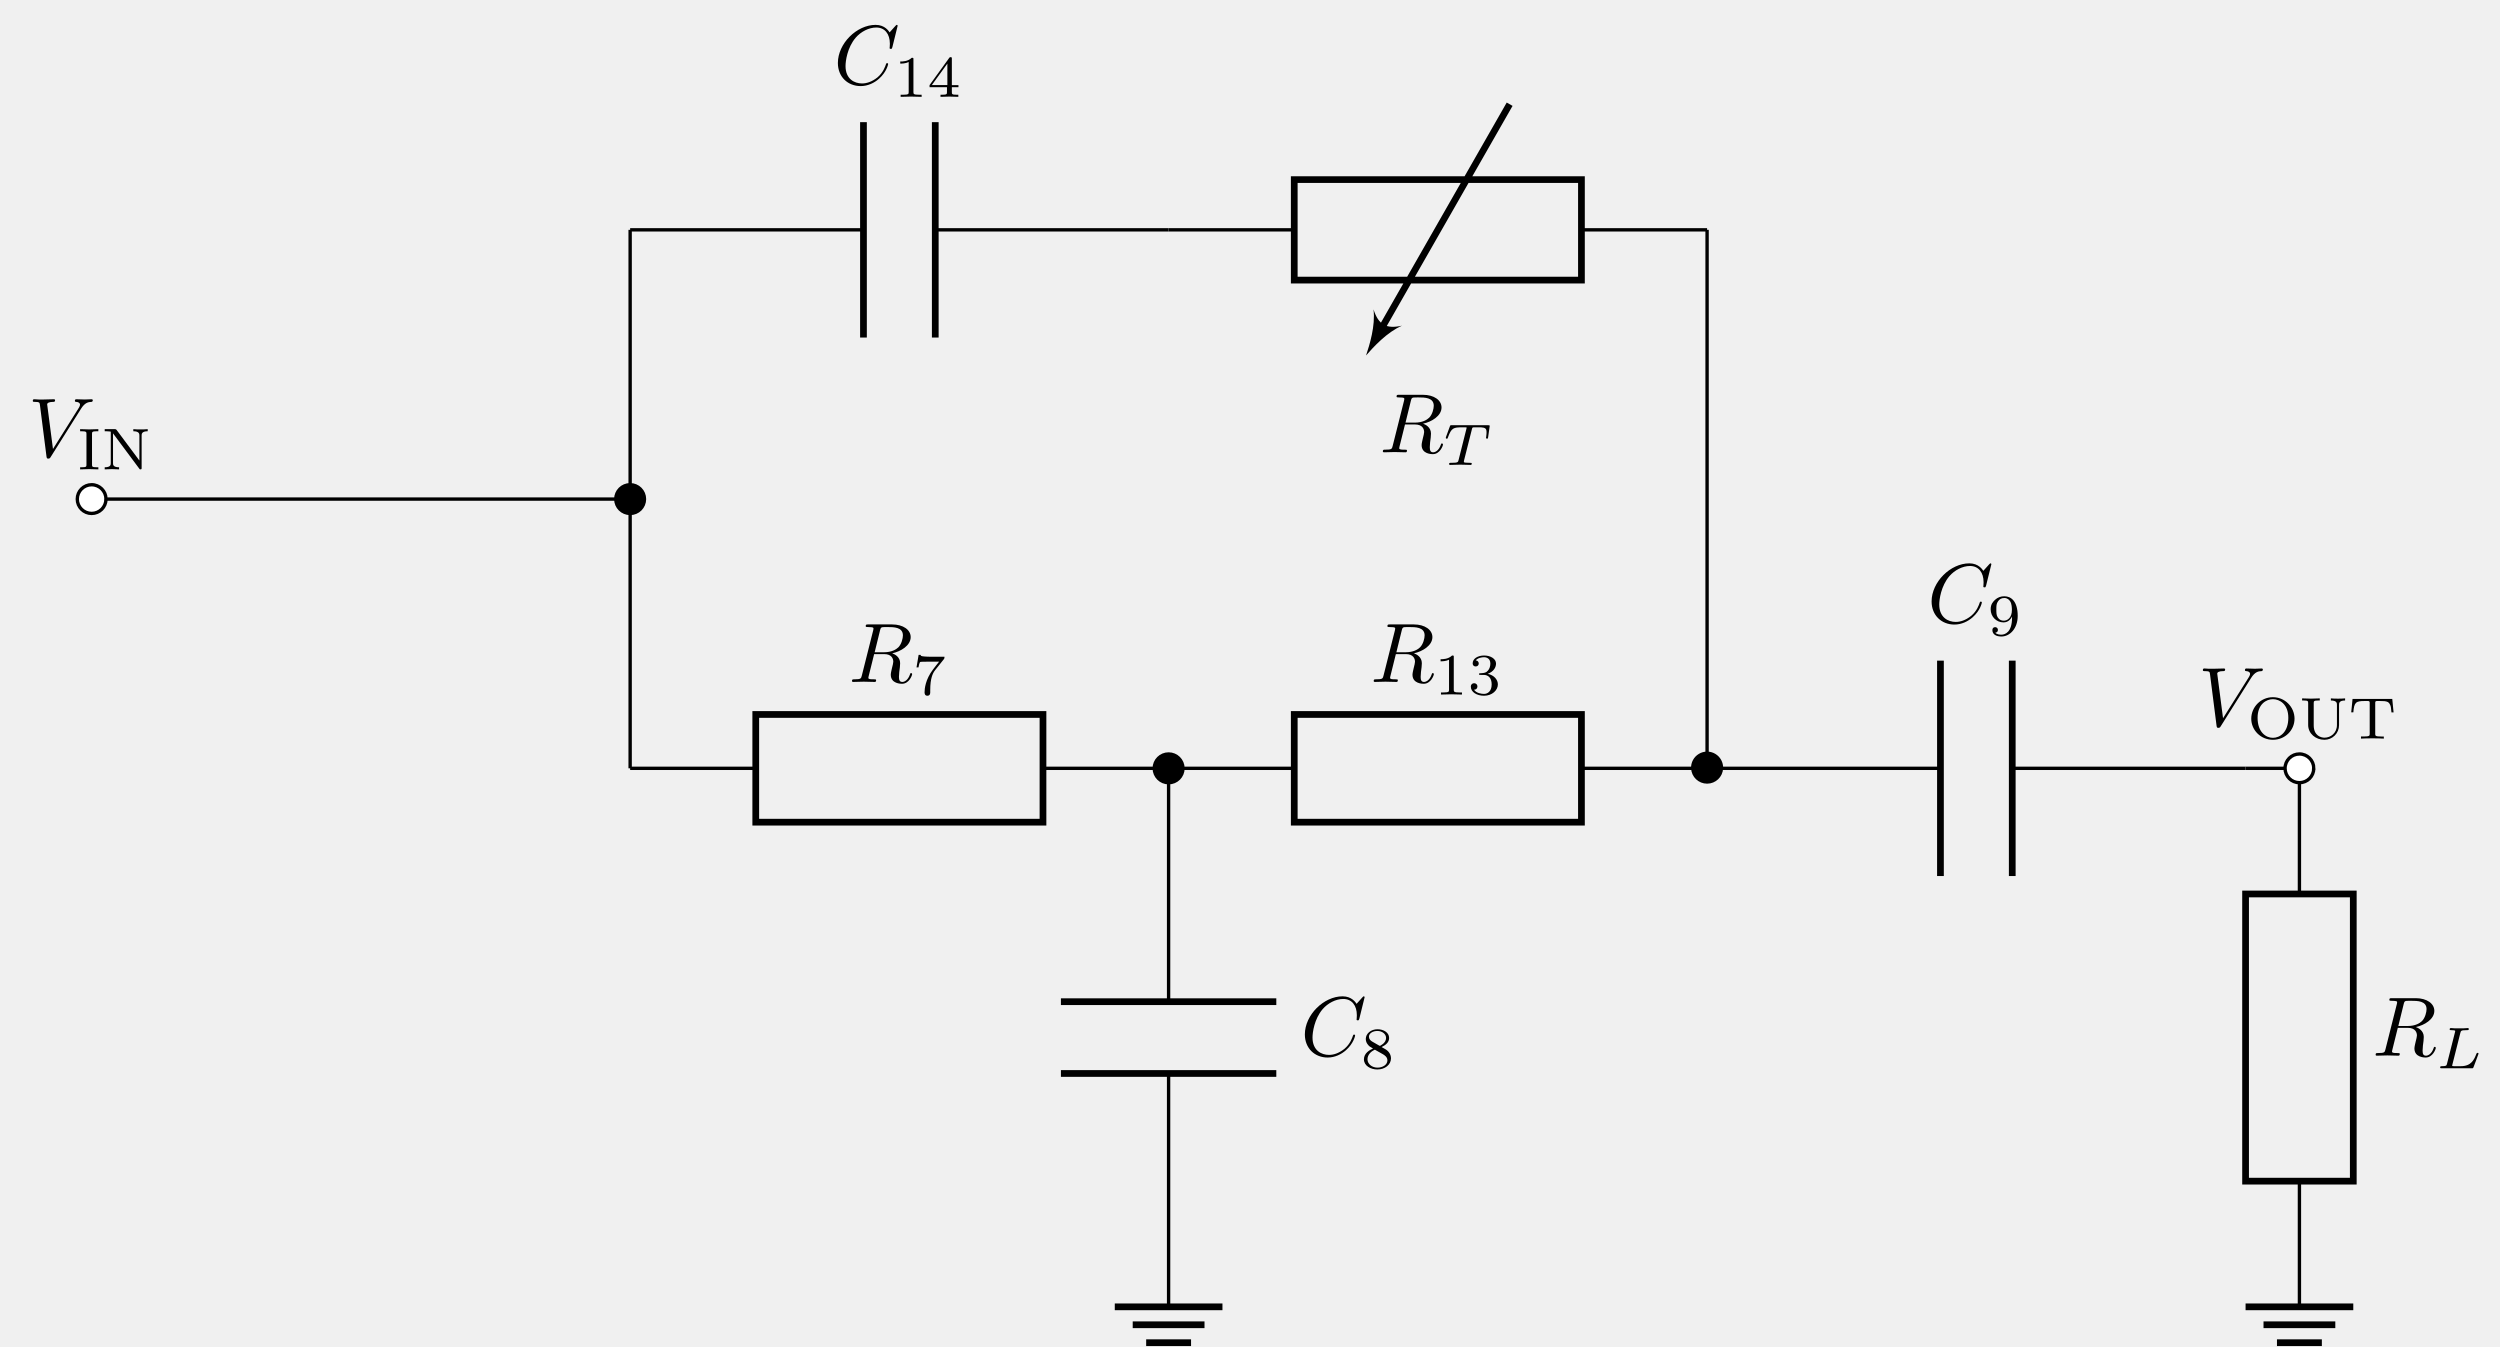
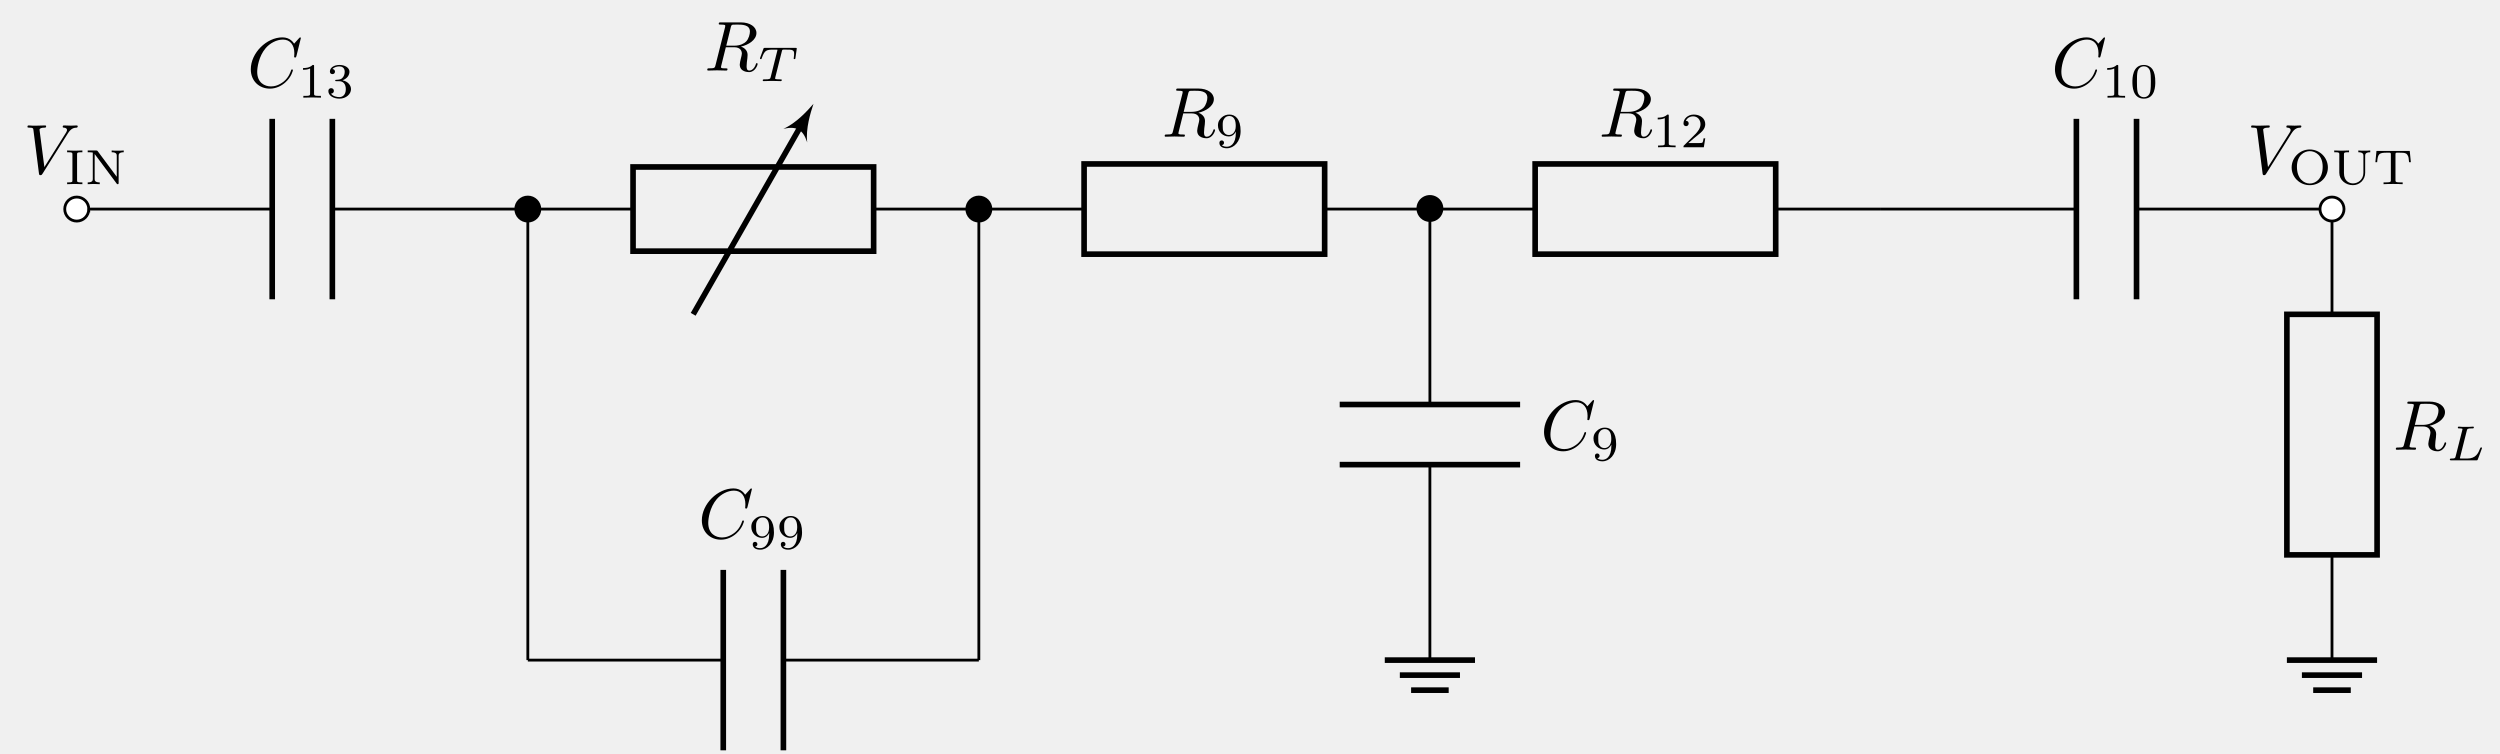
- <svg xmlns="http://www.w3.org/2000/svg" xmlns:xlink="http://www.w3.org/1999/xlink" width="394.816" height="212.58" viewBox="0 0 296.112 159.435">
+ <svg xmlns="http://www.w3.org/2000/svg" xmlns:xlink="http://www.w3.org/1999/xlink" width="471.352" height="141.997" viewBox="0 0 353.514 106.498">
  <defs>
-     <path id="a" d="M3.734-6.125c.063-.234.094-.328.282-.36.093-.015.406-.015.609-.015.703 0 1.813 0 1.813.984 0 .344-.157 1.032-.547 1.422-.266.25-.782.578-1.688.578h-1.11Zm1.438 2.734c1.016-.218 2.187-.921 2.187-1.921 0-.86-.89-1.5-2.203-1.5H2.328c-.203 0-.297 0-.297.203 0 .109.094.109.281.109.016 0 .204 0 .376.016.187.03.265.03.265.172 0 .03 0 .062-.031.187L1.578-.781c-.094.39-.11.469-.906.469-.172 0-.266 0-.266.203C.406 0 .531 0 .546 0c.282 0 .985-.031 1.25-.031.282 0 1 .031 1.282.031.078 0 .188 0 .188-.203 0-.11-.079-.11-.282-.11-.359 0-.64 0-.64-.171 0-.063.015-.11.031-.172l.656-2.64H4.22c.906 0 1.078.562 1.078.905 0 .141-.078.454-.14.688-.063.281-.157.64-.157.844C5 .219 6.203.219 6.328.219c.844 0 1.203-1 1.203-1.14 0-.126-.11-.126-.125-.126-.093 0-.11.063-.125.14-.25.735-.687.907-.906.907-.328 0-.406-.219-.406-.61 0-.312.062-.812.11-1.14a5 5 0 0 0 .03-.469c0-.765-.671-1.078-.937-1.172m0 0" />
-     <path id="c" d="M7.578-6.922c0-.031-.016-.11-.11-.11-.03 0-.046.016-.155.126l-.688.765c-.094-.14-.547-.89-1.656-.89C2.734-7.031.5-4.828.5-2.516.5-.875 1.672.22 3.203.22c.86 0 1.625-.39 2.156-.86.922-.812 1.094-1.718 1.094-1.75 0-.109-.11-.109-.125-.109-.062 0-.11.031-.125.11-.094.28-.328 1-1.016 1.578-.687.546-1.312.718-1.828.718-.89 0-1.953-.515-1.953-2.062 0-.578.203-2.188 1.203-3.36.61-.703 1.547-1.203 2.438-1.203 1.016 0 1.61.766 1.61 1.922 0 .406-.032.406-.032.516 0 .093.11.093.14.093.126 0 .126-.015.188-.203Zm0 0" />
+     <path id="a" d="M7.578-6.922c0-.031-.016-.11-.11-.11-.03 0-.046.016-.155.126l-.688.765c-.094-.14-.547-.89-1.656-.89C2.734-7.031.5-4.828.5-2.516.5-.875 1.672.22 3.203.22c.86 0 1.625-.39 2.156-.86.922-.812 1.094-1.718 1.094-1.75 0-.109-.11-.109-.125-.109-.062 0-.11.031-.125.11-.094.28-.328 1-1.016 1.578-.687.546-1.312.718-1.828.718-.89 0-1.953-.515-1.953-2.062 0-.578.203-2.188 1.203-3.36.61-.703 1.547-1.203 2.438-1.203 1.016 0 1.61.766 1.61 1.922 0 .406-.032.406-.032.516 0 .093.11.093.14.093.126 0 .126-.015.188-.203Zm0 0" />
+     <path id="d" d="M3.734-6.125c.063-.234.094-.328.282-.36.093-.015.406-.015.609-.015.703 0 1.813 0 1.813.984 0 .344-.157 1.032-.547 1.422-.266.25-.782.578-1.688.578h-1.11Zm1.438 2.734c1.016-.218 2.187-.921 2.187-1.921 0-.86-.89-1.5-2.203-1.5H2.328c-.203 0-.297 0-.297.203 0 .109.094.109.281.109.016 0 .204 0 .376.016.187.03.265.03.265.172 0 .03 0 .062-.031.187L1.578-.781c-.094.39-.11.469-.906.469-.172 0-.266 0-.266.203C.406 0 .531 0 .546 0c.282 0 .985-.031 1.25-.031.282 0 1 .031 1.282.031.078 0 .188 0 .188-.203 0-.11-.079-.11-.282-.11-.359 0-.64 0-.64-.171 0-.063.015-.11.031-.172l.656-2.64H4.22c.906 0 1.078.562 1.078.905 0 .141-.078.454-.14.688-.063.281-.157.64-.157.844C5 .219 6.203.219 6.328.219c.844 0 1.203-1 1.203-1.14 0-.126-.11-.126-.125-.126-.093 0-.11.063-.125.14-.25.735-.687.907-.906.907-.328 0-.406-.219-.406-.61 0-.312.062-.812.11-1.14.015-.14.03-.328.03-.469 0-.765-.671-1.078-.937-1.172m0 0" />
    <path id="k" d="M6.266-5.672c.484-.781.906-.812 1.265-.828.125-.016.14-.172.14-.187 0-.079-.062-.125-.14-.125-.25 0-.547.03-.812.03-.328 0-.672-.03-.985-.03-.062 0-.187 0-.187.187 0 .11.078.125.156.125.266.016.453.125.453.328 0 .156-.14.375-.14.375L2.953-.922l-.687-5.281c0-.172.234-.297.687-.297.14 0 .25 0 .25-.203 0-.078-.078-.11-.125-.11-.406 0-.828.032-1.25.032h-.547c-.172 0-.36-.032-.531-.032-.078 0-.187 0-.187.188 0 .125.078.125.25.125.546 0 .562.094.593.344l.782 6.14c.03.204.078.235.203.235.156 0 .203-.047.28-.172Zm0 0" />
-     <path id="b" d="M3.734-4.203c.063-.094.063-.11.063-.281H1.969c-.282 0-.36-.016-.61-.032C1-4.546.984-4.594.97-4.703H.734L.484-3.22H.72c.015-.11.094-.562.203-.64.047-.032.625-.032.719-.032h1.515c-.219.282-.578.72-.719.922-.906 1.188-1 2.297-1 2.703 0 .079 0 .407.329.407.343 0 .343-.313.343-.407v-.28c0-1.345.282-1.97.579-2.345Zm0 0" />
-     <path id="d" d="M2.469-2.516c.547-.265.89-.593.89-1.078 0-.672-.703-1.031-1.375-1.031-.765 0-1.39.5-1.39 1.156 0 .328.156.563.281.703.125.157.172.188.578.422-.39.172-1.078.547-1.078 1.281 0 .766.797 1.204 1.594 1.204.89 0 1.61-.563 1.61-1.313 0-.469-.267-.86-.673-1.094-.094-.062-.328-.187-.437-.25m-1.125-.656c-.188-.11-.375-.297-.375-.562 0-.438.5-.688 1-.688.547 0 1.031.344 1.031.828 0 .625-.734.938-.734.938-.016 0-.032 0-.079-.031Zm.328.969.969.547c.172.11.515.312.515.718 0 .532-.578.86-1.172.86-.64 0-1.187-.422-1.187-.984 0-.516.375-.922.875-1.141m0 0" />
-     <path id="e" d="M2.328-4.437c0-.188 0-.188-.203-.188-.453.438-1.078.438-1.36.438v.25c.157 0 .626 0 1-.188v3.547c0 .234 0 .328-.687.328H.812V0c.125 0 .985-.031 1.235-.031.219 0 1.094.031 1.25.031v-.25H3.03c-.703 0-.703-.094-.703-.328Zm0 0" />
-     <path id="f" d="M1.906-2.328c.547 0 .938.375.938 1.125 0 .86-.516 1.125-.906 1.125-.282 0-.907-.078-1.188-.5.328 0 .406-.235.406-.39 0-.22-.172-.376-.39-.376a.38.38 0 0 0-.391.407C.375-.281 1.094.14 1.938.14c.968 0 1.64-.657 1.64-1.344 0-.547-.437-1.094-1.203-1.25.719-.266.984-.781.984-1.219 0-.547-.625-.953-1.406-.953-.766 0-1.36.375-1.36.938 0 .234.157.359.36.359.219 0 .36-.156.36-.344 0-.203-.141-.36-.36-.375.25-.297.719-.375.985-.375.312 0 .75.156.75.75 0 .297-.094.625-.282.828-.219.266-.422.281-.765.313-.172.015-.188.015-.22.015-.015 0-.077.016-.077.094 0 .094.062.094.187.094Zm0 0" />
-     <path id="g" d="M3.688-1.14v-.25h-.782V-4.5c0-.14 0-.203-.14-.203-.094 0-.125 0-.188.11L.266-1.392v.25h2.062v.563c0 .25 0 .328-.578.328h-.187V0c.359-.016.796-.031 1.046-.031.266 0 .704.015 1.063.031v-.25h-.188c-.578 0-.578-.078-.578-.328v-.563ZM2.375-3.939v2.547H.531Zm0 0" />
-     <path id="h" d="M2.906-2.078c0 1.734-.844 2-1.265 2-.157 0-.532-.016-.72-.234a.315.315 0 0 0 .313-.329.32.32 0 0 0-.328-.328c-.203 0-.328.14-.328.344 0 .469.39.766 1.063.766 1 0 1.937-.938 1.937-2.438 0-1.719-.765-2.328-1.578-2.328a1.55 1.55 0 0 0-1.11.422c-.234.234-.515.5-.515 1.125 0 .89.703 1.547 1.516 1.547.562 0 .859-.375 1.015-.688Zm-.969.344c-.28 0-.53-.079-.734-.407-.156-.25-.156-.546-.156-.937 0-.406 0-.672.203-.953.172-.25.39-.39.75-.39s.578.218.688.405c.187.282.203.782.203 1.016 0 .906-.516 1.266-.953 1.266m0 0" />
+     <path id="b" d="M2.328-4.437c0-.188 0-.188-.203-.188-.453.438-1.078.438-1.36.438v.25c.157 0 .626 0 1-.188v3.547c0 .234 0 .328-.687.328H.812V0c.125 0 .985-.031 1.235-.031.219 0 1.094.031 1.25.031v-.25H3.03c-.703 0-.703-.094-.703-.328Zm0 0" />
+     <path id="c" d="M1.906-2.328c.547 0 .938.375.938 1.125 0 .86-.516 1.125-.906 1.125-.282 0-.907-.078-1.188-.5.328 0 .406-.235.406-.39 0-.22-.172-.376-.39-.376a.38.38 0 0 0-.391.407C.375-.281 1.094.14 1.938.14c.968 0 1.64-.657 1.64-1.344 0-.547-.437-1.094-1.203-1.25.719-.266.984-.781.984-1.219 0-.547-.625-.953-1.406-.953-.766 0-1.36.375-1.36.938 0 .234.157.359.36.359.219 0 .36-.156.36-.344 0-.203-.141-.36-.36-.375.25-.297.719-.375.985-.375.312 0 .75.156.75.75 0 .297-.094.625-.282.828-.219.266-.422.281-.765.313-.172.015-.188.015-.22.015-.015 0-.077.016-.077.094 0 .094.062.094.187.094Zm0 0" />
+     <path id="f" d="M2.906-2.078c0 1.734-.844 2-1.265 2-.157 0-.532-.016-.72-.234a.315.315 0 0 0 .313-.329.32.32 0 0 0-.328-.328c-.203 0-.328.14-.328.344 0 .469.39.766 1.063.766 1 0 1.937-.938 1.937-2.438 0-1.719-.765-2.328-1.578-2.328a1.55 1.55 0 0 0-1.11.422c-.234.234-.515.5-.515 1.125 0 .89.703 1.547 1.516 1.547.562 0 .859-.375 1.015-.688Zm-.969.344c-.28 0-.53-.079-.734-.407-.156-.25-.156-.546-.156-.937 0-.406 0-.672.203-.953.172-.25.39-.39.75-.39s.578.218.688.405c.187.282.203.782.203 1.016 0 .906-.516 1.266-.953 1.266m0 0" />
+     <path id="g" d="M3.516-1.266H3.28c-.015.157-.094.563-.187.625-.047.047-.578.047-.688.047H1.125c.734-.64.984-.843 1.39-1.172.516-.406 1-.843 1-1.5 0-.843-.734-1.359-1.624-1.359-.86 0-1.453.61-1.453 1.25 0 .344.296.39.375.39.156 0 .359-.124.359-.374 0-.125-.047-.375-.406-.375.218-.485.687-.641 1.015-.641.703 0 1.063.547 1.063 1.11 0 .609-.438 1.078-.656 1.328L.516-.266C.437-.203.437-.187.437 0h2.876Zm0 0" />
+     <path id="h" d="M3.594-2.219c0-.765-.094-1.328-.406-1.812-.22-.313-.657-.594-1.204-.594C.36-4.625.36-2.719.36-2.219s0 2.36 1.625 2.36c1.61 0 1.61-1.86 1.61-2.36M1.984-.062c-.328 0-.75-.188-.89-.75C1-1.22 1-1.797 1-2.312c0-.516 0-1.047.094-1.422.156-.547.593-.703.89-.703.375 0 .735.234.86.64.11.375.125.875.125 1.485 0 .515 0 1.03-.094 1.468-.14.64-.61.782-.89.782m0 0" />
    <path id="l" d="M1.766-4.187c0-.235 0-.329.578-.329h.172v-.25c-.047 0-.797.032-1.078.032S.39-4.766.359-4.766v.25h.172c.578 0 .578.094.578.329v3.609c0 .25 0 .328-.578.328H.36V0c.047 0 .797-.031 1.079-.031.28 0 1.046.031 1.078.031v-.25h-.172c-.578 0-.578-.078-.578-.328Zm0 0" />
    <path id="m" d="M1.813-4.656c-.079-.094-.079-.11-.22-.11H.392v.25h.203c.312 0 .484.047.515.047V-.75c0 .188 0 .5-.718.5V0c.28-.016.562-.031.843-.031.297 0 .579.015.86.031v-.25c-.719 0-.719-.312-.719-.5v-3.516L4.469-.109C4.53 0 4.547 0 4.625 0c.14 0 .14-.062.14-.187V-4c0-.187 0-.516.72-.516v-.25c-.298.032-.579.032-.86.032s-.562 0-.844-.032v.25c.719 0 .719.329.719.516v2.953Zm0 0" />
    <path id="n" d="M5.61-2.36a2.56 2.56 0 0 0-2.563-2.546A2.56 2.56 0 0 0 .484-2.36c0 1.375 1.141 2.5 2.563 2.5 1.437 0 2.562-1.125 2.562-2.5M3.046-.093c-.813 0-1.813-.656-1.813-2.375 0-1.61 1.032-2.203 1.813-2.203.797 0 1.828.594 1.828 2.203 0 1.719-1 2.375-1.828 2.375m0 0" />
    <path id="o" d="M4.766-4c0-.187 0-.516.718-.516v-.25c-.28.032-.578.032-.843.032-.282 0-.578 0-.844-.032v.25c.719 0 .719.329.719.516v2.39c0 .954-.75 1.5-1.47 1.5-.405 0-1.28-.218-1.28-1.468v-2.61c0-.25.015-.328.562-.328h.156v-.25c-.343.016-.796.032-1.046.032S.734-4.75.39-4.766v.25h.172c.53 0 .546.079.546.329v2.578C1.11-.594 2 .14 3.031.14a1.73 1.73 0 0 0 1.735-1.735Zm0 0" />
    <path id="p" d="M5.188-4.703H.484L.328-3.11h.25c.094-1.203.297-1.344 1.36-1.344h.421c.157.031.157.11.157.266v3.609c0 .234 0 .328-.735.328h-.297V0c.344-.031 1-.031 1.36-.031s1 0 1.344.031v-.25H3.89c-.72 0-.72-.094-.72-.328v-3.61c0-.156 0-.234.157-.265h.406c.391 0 .688 0 .938.125.312.203.36.64.36.672l.062.547h.25Zm0 0" />
-     <path id="i" d="M3.39-4.219c.047-.203.063-.218.22-.234h.406c.437 0 .609 0 .78.047.313.093.329.297.329.547 0 .109 0 .203-.047.562l-.016.078c0 .078.047.11.125.11.11 0 .11-.063.125-.172L5.5-4.61c0-.094-.078-.094-.203-.094H1.016c-.172 0-.188 0-.235.14L.328-3.327c0 .031-.031.094-.031.125s.016.094.125.094c.094 0 .094-.032.14-.172.407-1.11.641-1.172 1.704-1.172h.28c.22 0 .22 0 .22.062 0 0 0 .047-.032.141L1.813-.578C1.75-.328 1.734-.25 1-.25c-.25 0-.312 0-.312.156 0 .016.015.094.125.094.187 0 .406-.016.593-.016.203 0 .407-.015.594-.015.203 0 .438 0 .64.015.188 0 .391.016.579.016.062 0 .156 0 .156-.156 0-.094-.062-.094-.281-.094-.125 0-.266-.016-.406-.016-.235-.015-.25-.046-.25-.125 0-.062 0-.062.03-.171Zm0 0" />
-     <path id="j" d="M2.875-4.187c.063-.25.078-.329.719-.329.219 0 .281 0 .281-.14 0-.016 0-.11-.11-.11a6 6 0 0 0-.515.032H2.203c-.14 0-.312-.032-.453-.032-.031 0-.14 0-.14.157 0 .093.077.093.218.093.016 0 .14 0 .266.016.156.016.172.031.172.11 0 0 0 .046-.032.14L1.297-.547c-.063.235-.078.297-.61.297-.109 0-.203 0-.203.14 0 .11.079.11.204.11h3.5c.187 0 .187 0 .25-.14.062-.188.593-1.532.593-1.594 0-.016-.015-.094-.125-.094-.078 0-.093.031-.14.14C4.5-1.03 4.188-.25 2.922-.25h-.797c-.203 0-.219-.016-.219-.078 0 0 0-.031.032-.14Zm0 0" />
-     <clipPath id="q">
-       <path d="M131 154h15v5.434h-15Zm0 0" />
-     </clipPath>
-     <clipPath id="r">
-       <path d="M265 154h15v5.434h-15Zm0 0" />
+     <path id="e" d="M3.39-4.219c.047-.203.063-.218.22-.234h.406c.437 0 .609 0 .78.047.313.093.329.297.329.547 0 .109 0 .203-.047.562l-.016.078c0 .078.047.11.125.11.11 0 .11-.063.125-.172L5.5-4.61c0-.094-.078-.094-.203-.094H1.016c-.172 0-.188 0-.235.14L.328-3.327c0 .031-.031.094-.031.125s.016.094.125.094c.094 0 .094-.032.14-.172.407-1.11.641-1.172 1.704-1.172h.28c.22 0 .22 0 .22.062 0 0 0 .047-.032.141L1.813-.578C1.75-.328 1.734-.25 1-.25c-.25 0-.312 0-.312.156 0 .016.015.094.125.094.187 0 .406-.016.593-.016.203 0 .407-.015.594-.015.203 0 .438 0 .64.015.188 0 .391.016.579.016.062 0 .156 0 .156-.156 0-.094-.062-.094-.281-.094-.125 0-.266-.016-.406-.016-.235-.015-.25-.046-.25-.125 0-.062 0-.062.03-.171Zm0 0" />
+     <path id="i" d="M2.875-4.187c.063-.25.078-.329.719-.329.219 0 .281 0 .281-.14 0-.016 0-.11-.11-.11a6 6 0 0 0-.515.032H2.203c-.14 0-.312-.032-.453-.032-.031 0-.14 0-.14.157 0 .093.077.093.218.093.016 0 .14 0 .266.016.156.016.172.031.172.11 0 0 0 .046-.032.14L1.297-.547c-.063.235-.078.297-.61.297-.109 0-.203 0-.203.14 0 .11.079.11.204.11h3.5c.187 0 .187 0 .25-.14.062-.188.593-1.532.593-1.594 0-.016-.015-.094-.125-.094-.078 0-.093.031-.14.14C4.5-1.03 4.188-.25 2.922-.25h-.797c-.203 0-.219-.016-.219-.078 0 0 0-.031.032-.14Zm0 0" />
+     <clipPath id="j">
+       <path d="M101 80h11v26.496h-11Zm0 0" />
    </clipPath>
  </defs>
-   <path fill="none" stroke="#000" stroke-miterlimit="10" stroke-width=".399" d="M10.855 59.113h63.782m0 31.891h14.879m34.02 0h14.878" />
-   <path fill="none" stroke="#000" stroke-miterlimit="10" stroke-width=".797" d="M89.516 84.625h34.02v12.758h-34.02Zm0 0" />
-   <use xlink:href="#a" x="100.507" y="80.772" />
-   <use xlink:href="#b" x="108.072" y="82.267" />
-   <path fill="none" stroke="#000" stroke-miterlimit="10" stroke-width=".399" d="M138.414 91.004v27.64m0 8.504v27.637" />
-   <path fill="none" stroke="#000" stroke-miterlimit="10" stroke-width=".797" d="M151.172 118.645H125.66m25.512 8.503H125.66" />
-   <use xlink:href="#c" x="154.054" y="125.04" />
-   <use xlink:href="#d" x="161.175" y="126.534" />
-   <path fill="none" stroke="#000" stroke-miterlimit="10" stroke-width=".399" d="M138.414 91.004h14.883m34.016 0h14.882" />
-   <path fill="none" stroke="#000" stroke-miterlimit="10" stroke-width=".797" d="M153.297 84.625h34.016v12.758h-34.016Zm0 0" />
-   <use xlink:href="#a" x="162.301" y="80.772" />
-   <use xlink:href="#e" x="169.865" y="82.267" />
-   <use xlink:href="#f" x="173.837" y="82.267" />
-   <path fill="none" stroke="#000" stroke-miterlimit="10" stroke-width=".399" d="M74.637 27.223h27.636m8.504 0h27.637" />
-   <path fill="none" stroke="#000" stroke-miterlimit="10" stroke-width=".797" d="M102.273 14.469V39.98m8.504-25.511V39.98" />
-   <use xlink:href="#c" x="98.743" y="9.977" />
-   <use xlink:href="#e" x="105.864" y="11.471" />
-   <use xlink:href="#g" x="109.836" y="11.471" />
-   <path fill="none" stroke="#000" stroke-miterlimit="10" stroke-width=".399" d="M202.195 91.004h27.64m8.505 0h27.637" />
-   <path fill="none" stroke="#000" stroke-miterlimit="10" stroke-width=".797" d="M229.836 78.25v25.512m8.504-25.512v25.512" />
-   <use xlink:href="#c" x="228.288" y="73.756" />
-   <use xlink:href="#h" x="235.409" y="75.251" />
-   <path fill="none" stroke="#000" stroke-miterlimit="10" stroke-width=".399" d="M202.195 27.223h-14.882m-34.016 0h-14.883" />
-   <path fill="none" stroke="#000" stroke-miterlimit="10" stroke-width=".797" d="M153.297 21.273h34.016v11.903h-34.016Zm25.512-8.929-15.465 27.062" />
-   <path d="M161.8 42.105c.868-.996 2.477-2.761 4.259-3.53-1.88.413-2.778-.098-3.375-1.93.242 1.93-.465 4.207-.883 5.46m0 0" />
-   <use xlink:href="#a" x="163.383" y="53.573" />
-   <use xlink:href="#i" x="170.948" y="55.067" />
-   <path fill="none" stroke="#000" stroke-miterlimit="10" stroke-width=".399" d="M272.355 91.004v14.883m0 34.015v14.883" />
-   <path fill="none" stroke="#000" stroke-miterlimit="10" stroke-width=".797" d="M265.977 139.902v-34.015h12.757v34.015Zm0 0" />
-   <use xlink:href="#a" x="280.975" y="125.04" />
-   <use xlink:href="#j" x="288.54" y="126.534" />
-   <path fill="none" stroke="#000" stroke-miterlimit="10" stroke-width=".399" d="M74.637 59.113v-31.89m0 31.89v31.89m127.558-63.78v63.78m63.782.001h6.378" />
-   <use xlink:href="#k" x="3.321" y="54.101" />
-   <use xlink:href="#l" x="9.132" y="55.596" />
-   <use xlink:href="#m" x="12.01" y="55.596" />
-   <use xlink:href="#k" x="260.354" y="85.991" />
-   <use xlink:href="#n" x="266.166" y="87.485" />
-   <use xlink:href="#o" x="272.282" y="87.485" />
-   <use xlink:href="#p" x="278.163" y="87.485" />
-   <path stroke="#000" stroke-miterlimit="10" stroke-width=".399" d="M76.336 59.113a1.7 1.7 0 1 0-3.4.003 1.7 1.7 0 0 0 3.4-.003Zm63.781 31.891a1.701 1.701 0 1 0-3.402.004 1.701 1.701 0 0 0 3.402-.004Zm0 0" />
-   <g clip-path="url(#q)">
-     <path fill="none" stroke="#000" stroke-miterlimit="10" stroke-width=".797" d="M132.04 154.785h12.753m-10.629 2.125h8.504m-6.91 2.125h5.316" />
+   <path fill="none" stroke="#000" stroke-miterlimit="10" stroke-width=".399" d="M10.855 29.563h27.637m8.504 0h27.64" />
+   <path fill="none" stroke="#000" stroke-miterlimit="10" stroke-width=".797" d="M38.492 16.805V42.32m8.504-25.515V42.32" />
+   <use xlink:href="#a" x="34.964" y="12.315" />
+   <use xlink:href="#b" x="42.084" y="13.81" />
+   <use xlink:href="#c" x="46.056" y="13.81" />
+   <path fill="none" stroke="#000" stroke-miterlimit="10" stroke-width=".399" d="M74.637 29.563h14.879m34.02 0h14.878" />
+   <path fill="none" stroke="#000" stroke-miterlimit="10" stroke-width=".797" d="M89.516 23.61h34.02v11.906h-34.02ZM98.02 44.445l15.468-27.066" />
+   <path d="M115.031 14.68c-.87.996-2.476 2.765-4.258 3.535 1.88-.418 2.778.098 3.372 1.926-.239-1.926.468-4.207.886-5.461m0 0" />
+   <use xlink:href="#d" x="99.604" y="9.977" />
+   <use xlink:href="#e" x="107.168" y="11.471" />
+   <path fill="none" stroke="#000" stroke-miterlimit="10" stroke-width=".399" d="M138.414 29.563h14.883m34.016 0h14.882" />
+   <path fill="none" stroke="#000" stroke-miterlimit="10" stroke-width=".797" d="M153.297 23.184h34.016V35.94h-34.016Zm0 0" />
+   <use xlink:href="#d" x="164.287" y="19.331" />
+   <use xlink:href="#f" x="171.851" y="20.825" />
+   <path fill="none" stroke="#000" stroke-miterlimit="10" stroke-width=".399" d="M202.195 29.563v27.636m0 8.504v27.64" />
+   <path fill="none" stroke="#000" stroke-miterlimit="10" stroke-width=".797" d="M214.953 57.2h-25.512m25.512 8.503h-25.512" />
+   <use xlink:href="#a" x="217.834" y="63.598" />
+   <use xlink:href="#f" x="224.954" y="65.093" />
+   <path fill="none" stroke="#000" stroke-miterlimit="10" stroke-width=".399" d="M202.195 29.563h14.883m34.016 0h14.883" />
+   <path fill="none" stroke="#000" stroke-miterlimit="10" stroke-width=".797" d="M217.078 23.184h34.016V35.94h-34.016Zm0 0" />
+   <use xlink:href="#d" x="226.081" y="19.331" />
+   <use xlink:href="#b" x="233.645" y="20.825" />
+   <use xlink:href="#g" x="237.617" y="20.825" />
+   <path fill="none" stroke="#000" stroke-miterlimit="10" stroke-width=".399" d="M265.977 29.563h27.636m8.504 0h27.64" />
+   <path fill="none" stroke="#000" stroke-miterlimit="10" stroke-width=".797" d="M293.613 16.805V42.32m8.504-25.515V42.32" />
+   <use xlink:href="#a" x="290.082" y="12.315" />
+   <use xlink:href="#b" x="297.203" y="13.81" />
+   <use xlink:href="#h" x="301.175" y="13.81" />
+   <path fill="none" stroke="#000" stroke-miterlimit="10" stroke-width=".399" d="M329.758 29.563v14.882m0 34.016v14.883" />
+   <path fill="none" stroke="#000" stroke-miterlimit="10" stroke-width=".797" d="M323.379 78.46V44.446h12.754v34.016Zm0 0" />
+   <use xlink:href="#d" x="338.377" y="63.598" />
+   <use xlink:href="#i" x="345.941" y="65.093" />
+   <path fill="none" stroke="#000" stroke-miterlimit="10" stroke-width=".399" d="M74.637 29.563v63.78M74.637 93.344h27.636m8.504 0h27.637" />
+   <g clip-path="url(#j)">
+     <path fill="none" stroke="#000" stroke-miterlimit="10" stroke-width=".797" d="M102.273 80.586v25.512m8.504-25.512v25.512" />
  </g>
-   <path stroke="#000" stroke-miterlimit="10" stroke-width=".399" d="M203.895 91.004a1.7 1.7 0 1 0-3.396.002 1.7 1.7 0 0 0 3.396-.002Zm0 0" />
-   <g clip-path="url(#r)">
-     <path fill="none" stroke="#000" stroke-miterlimit="10" stroke-width=".797" d="M265.977 154.785h12.757m-10.632 2.125h8.503m-6.91 2.125h5.317" />
-   </g>
-   <path fill="#FFF" stroke="#000" stroke-miterlimit="10" stroke-width=".399" d="M12.555 59.113a1.7 1.7 0 1 0-3.401.003 1.7 1.7 0 0 0 3.4-.003Zm261.5 31.891a1.7 1.7 0 1 0-3.401.002 1.7 1.7 0 0 0 3.4-.002Zm0 0" />
+   <use xlink:href="#a" x="98.744" y="76.095" />
+   <use xlink:href="#f" x="105.864" y="77.589" />
+   <use xlink:href="#f" x="109.836" y="77.589" />
+   <path fill="none" stroke="#000" stroke-miterlimit="10" stroke-width=".399" d="M138.414 93.344V29.563" />
+   <use xlink:href="#k" x="3.321" y="24.55" />
+   <use xlink:href="#l" x="9.132" y="26.044" />
+   <use xlink:href="#m" x="12.01" y="26.044" />
+   <use xlink:href="#k" x="317.756" y="24.55" />
+   <use xlink:href="#n" x="323.567" y="26.044" />
+   <use xlink:href="#o" x="329.683" y="26.044" />
+   <use xlink:href="#p" x="335.564" y="26.044" />
+   <path stroke="#000" stroke-miterlimit="10" stroke-width=".399" d="M76.336 29.563a1.7 1.7 0 1 0-3.4.002 1.7 1.7 0 0 0 3.4-.003ZM140.117 29.563a1.701 1.701 0 0 0-3.402 0 1.7 1.7 0 0 0 3.402 0ZM203.895 29.563a1.7 1.7 0 1 0-3.396.002 1.7 1.7 0 0 0 3.396-.002Zm0 0" />
+   <path fill="none" stroke="#000" stroke-miterlimit="10" stroke-width=".797" d="M195.816 93.344h12.758m-10.629 2.125h8.504m-6.91 2.125h5.313M323.379 93.344h12.754m-10.63 2.125h8.505m-6.91 2.125h5.316" />
+   <path fill="#FFF" stroke="#000" stroke-miterlimit="10" stroke-width=".399" d="M12.555 29.563a1.7 1.7 0 1 0-3.401.002 1.7 1.7 0 0 0 3.4-.003ZM331.457 29.563a1.7 1.7 0 1 0-3.4.002 1.7 1.7 0 0 0 3.4-.003Zm0 0" />
</svg>
